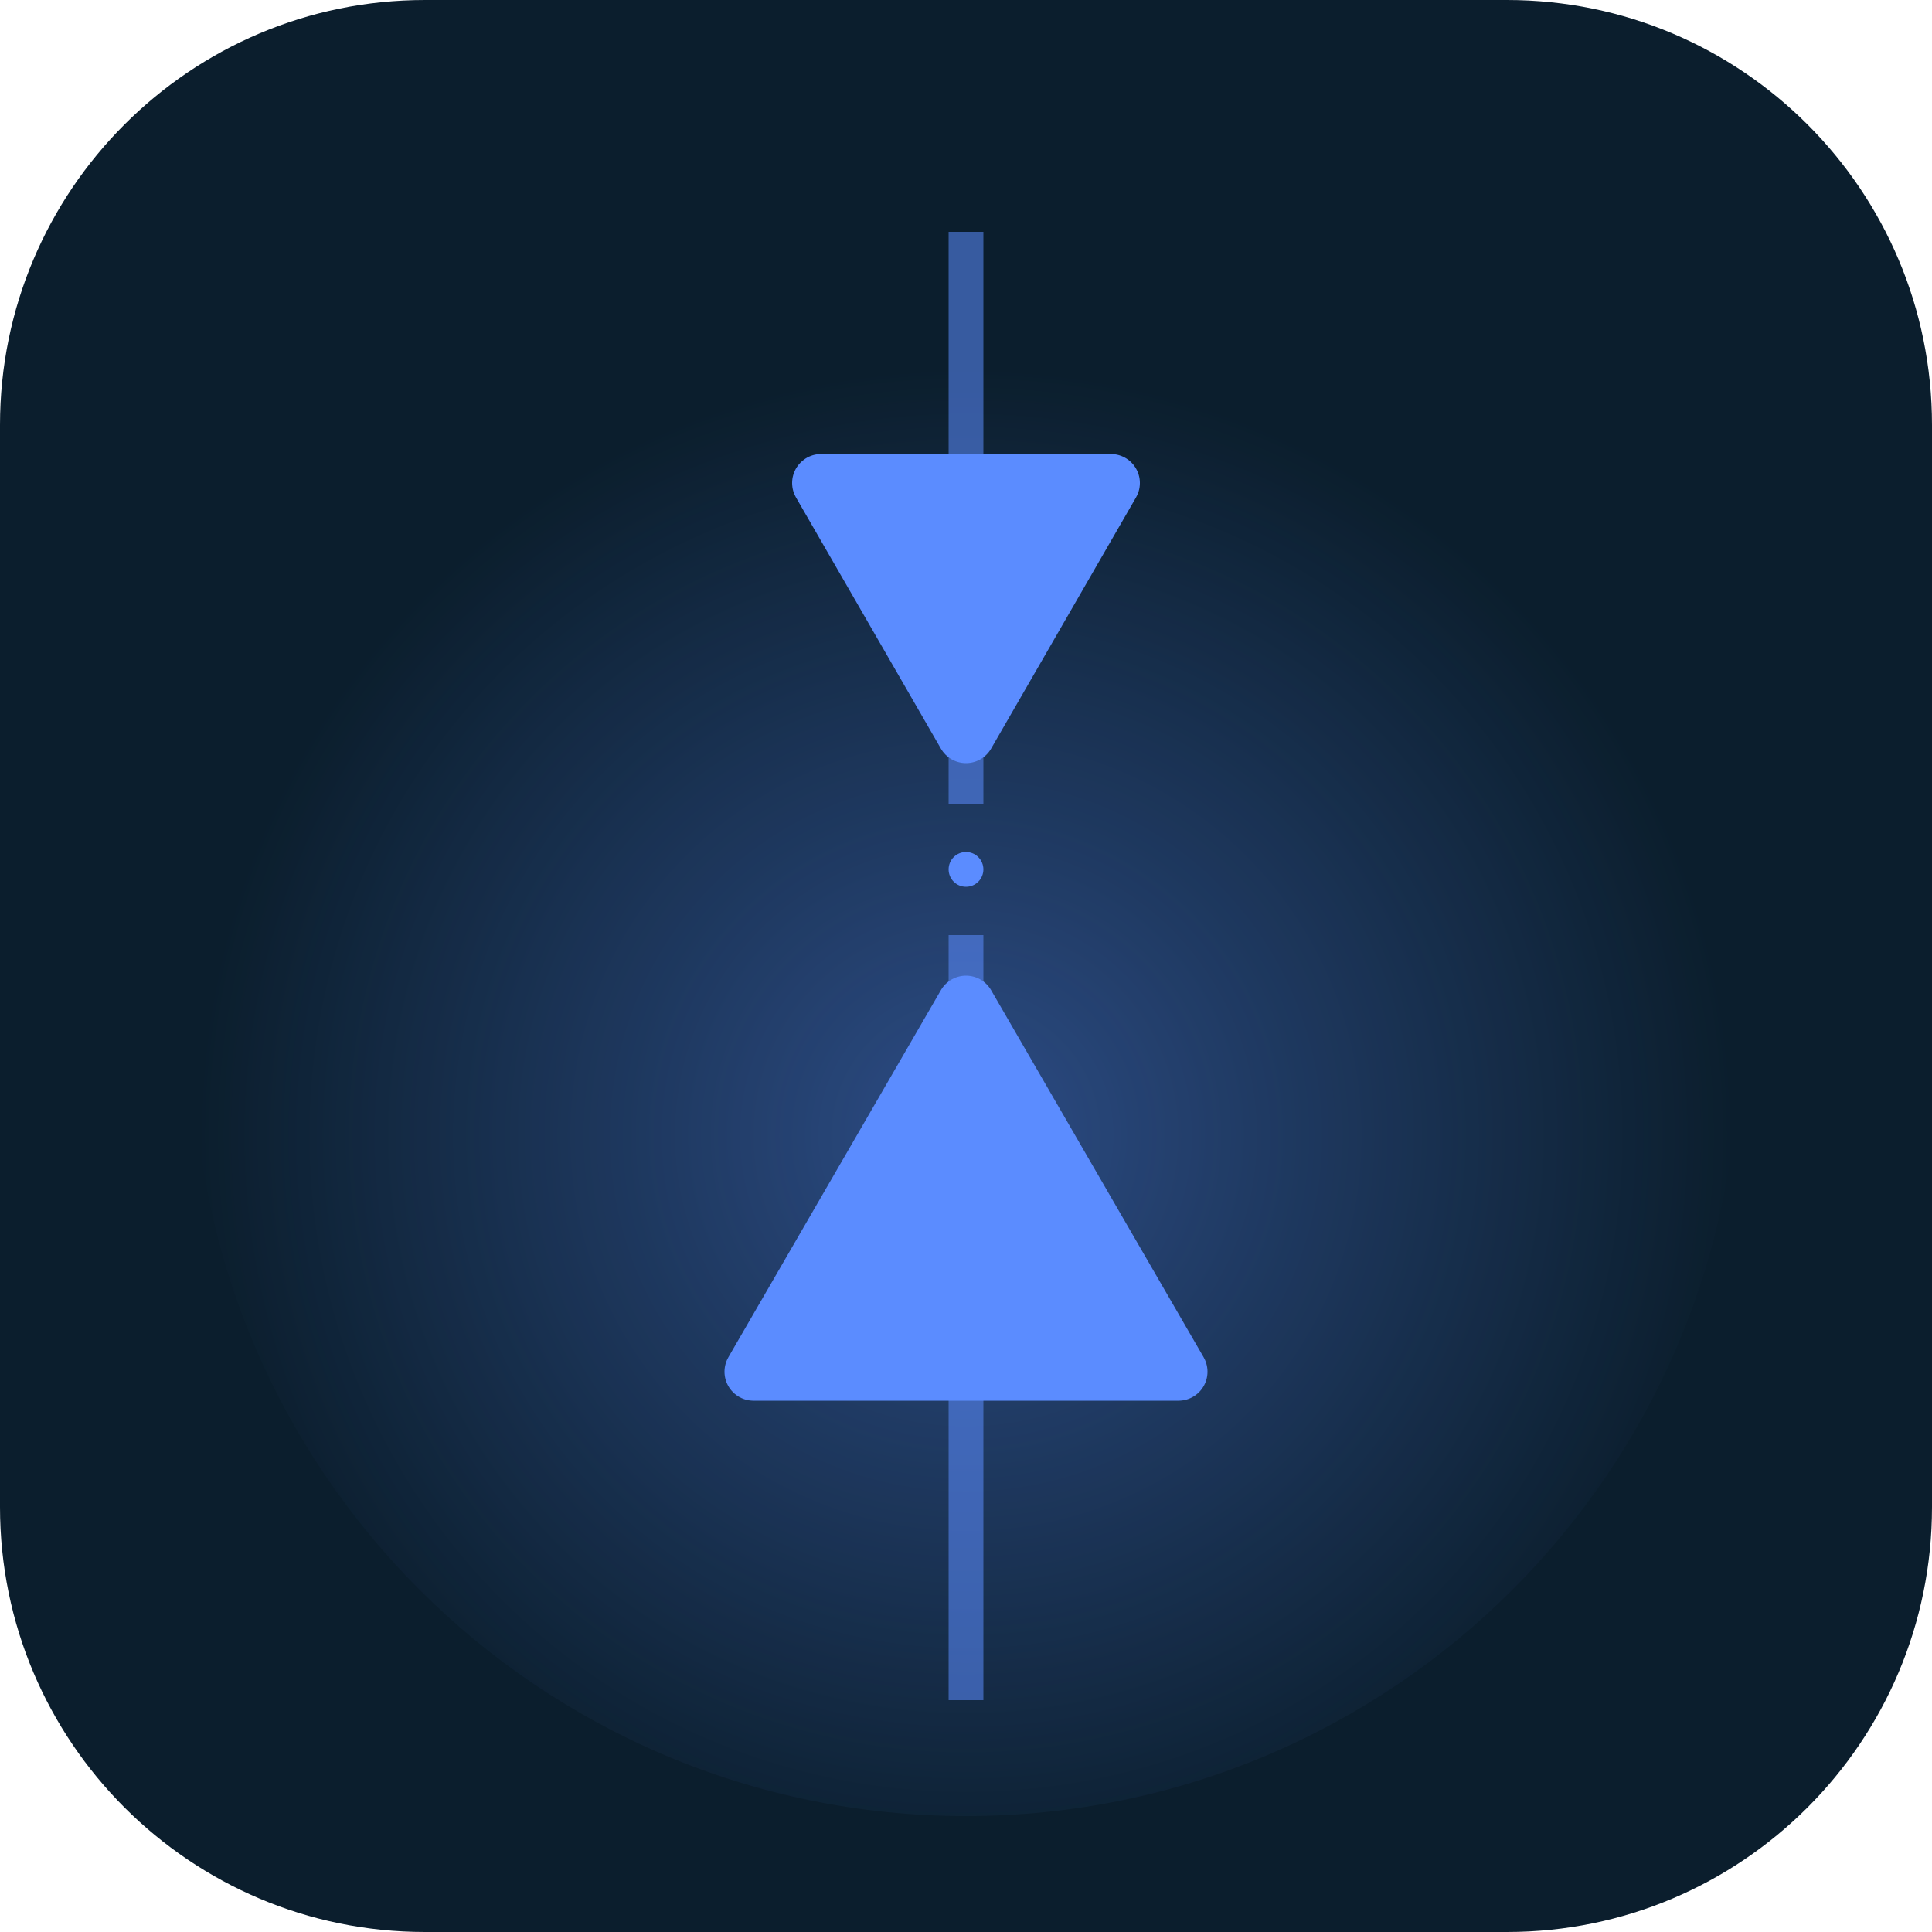
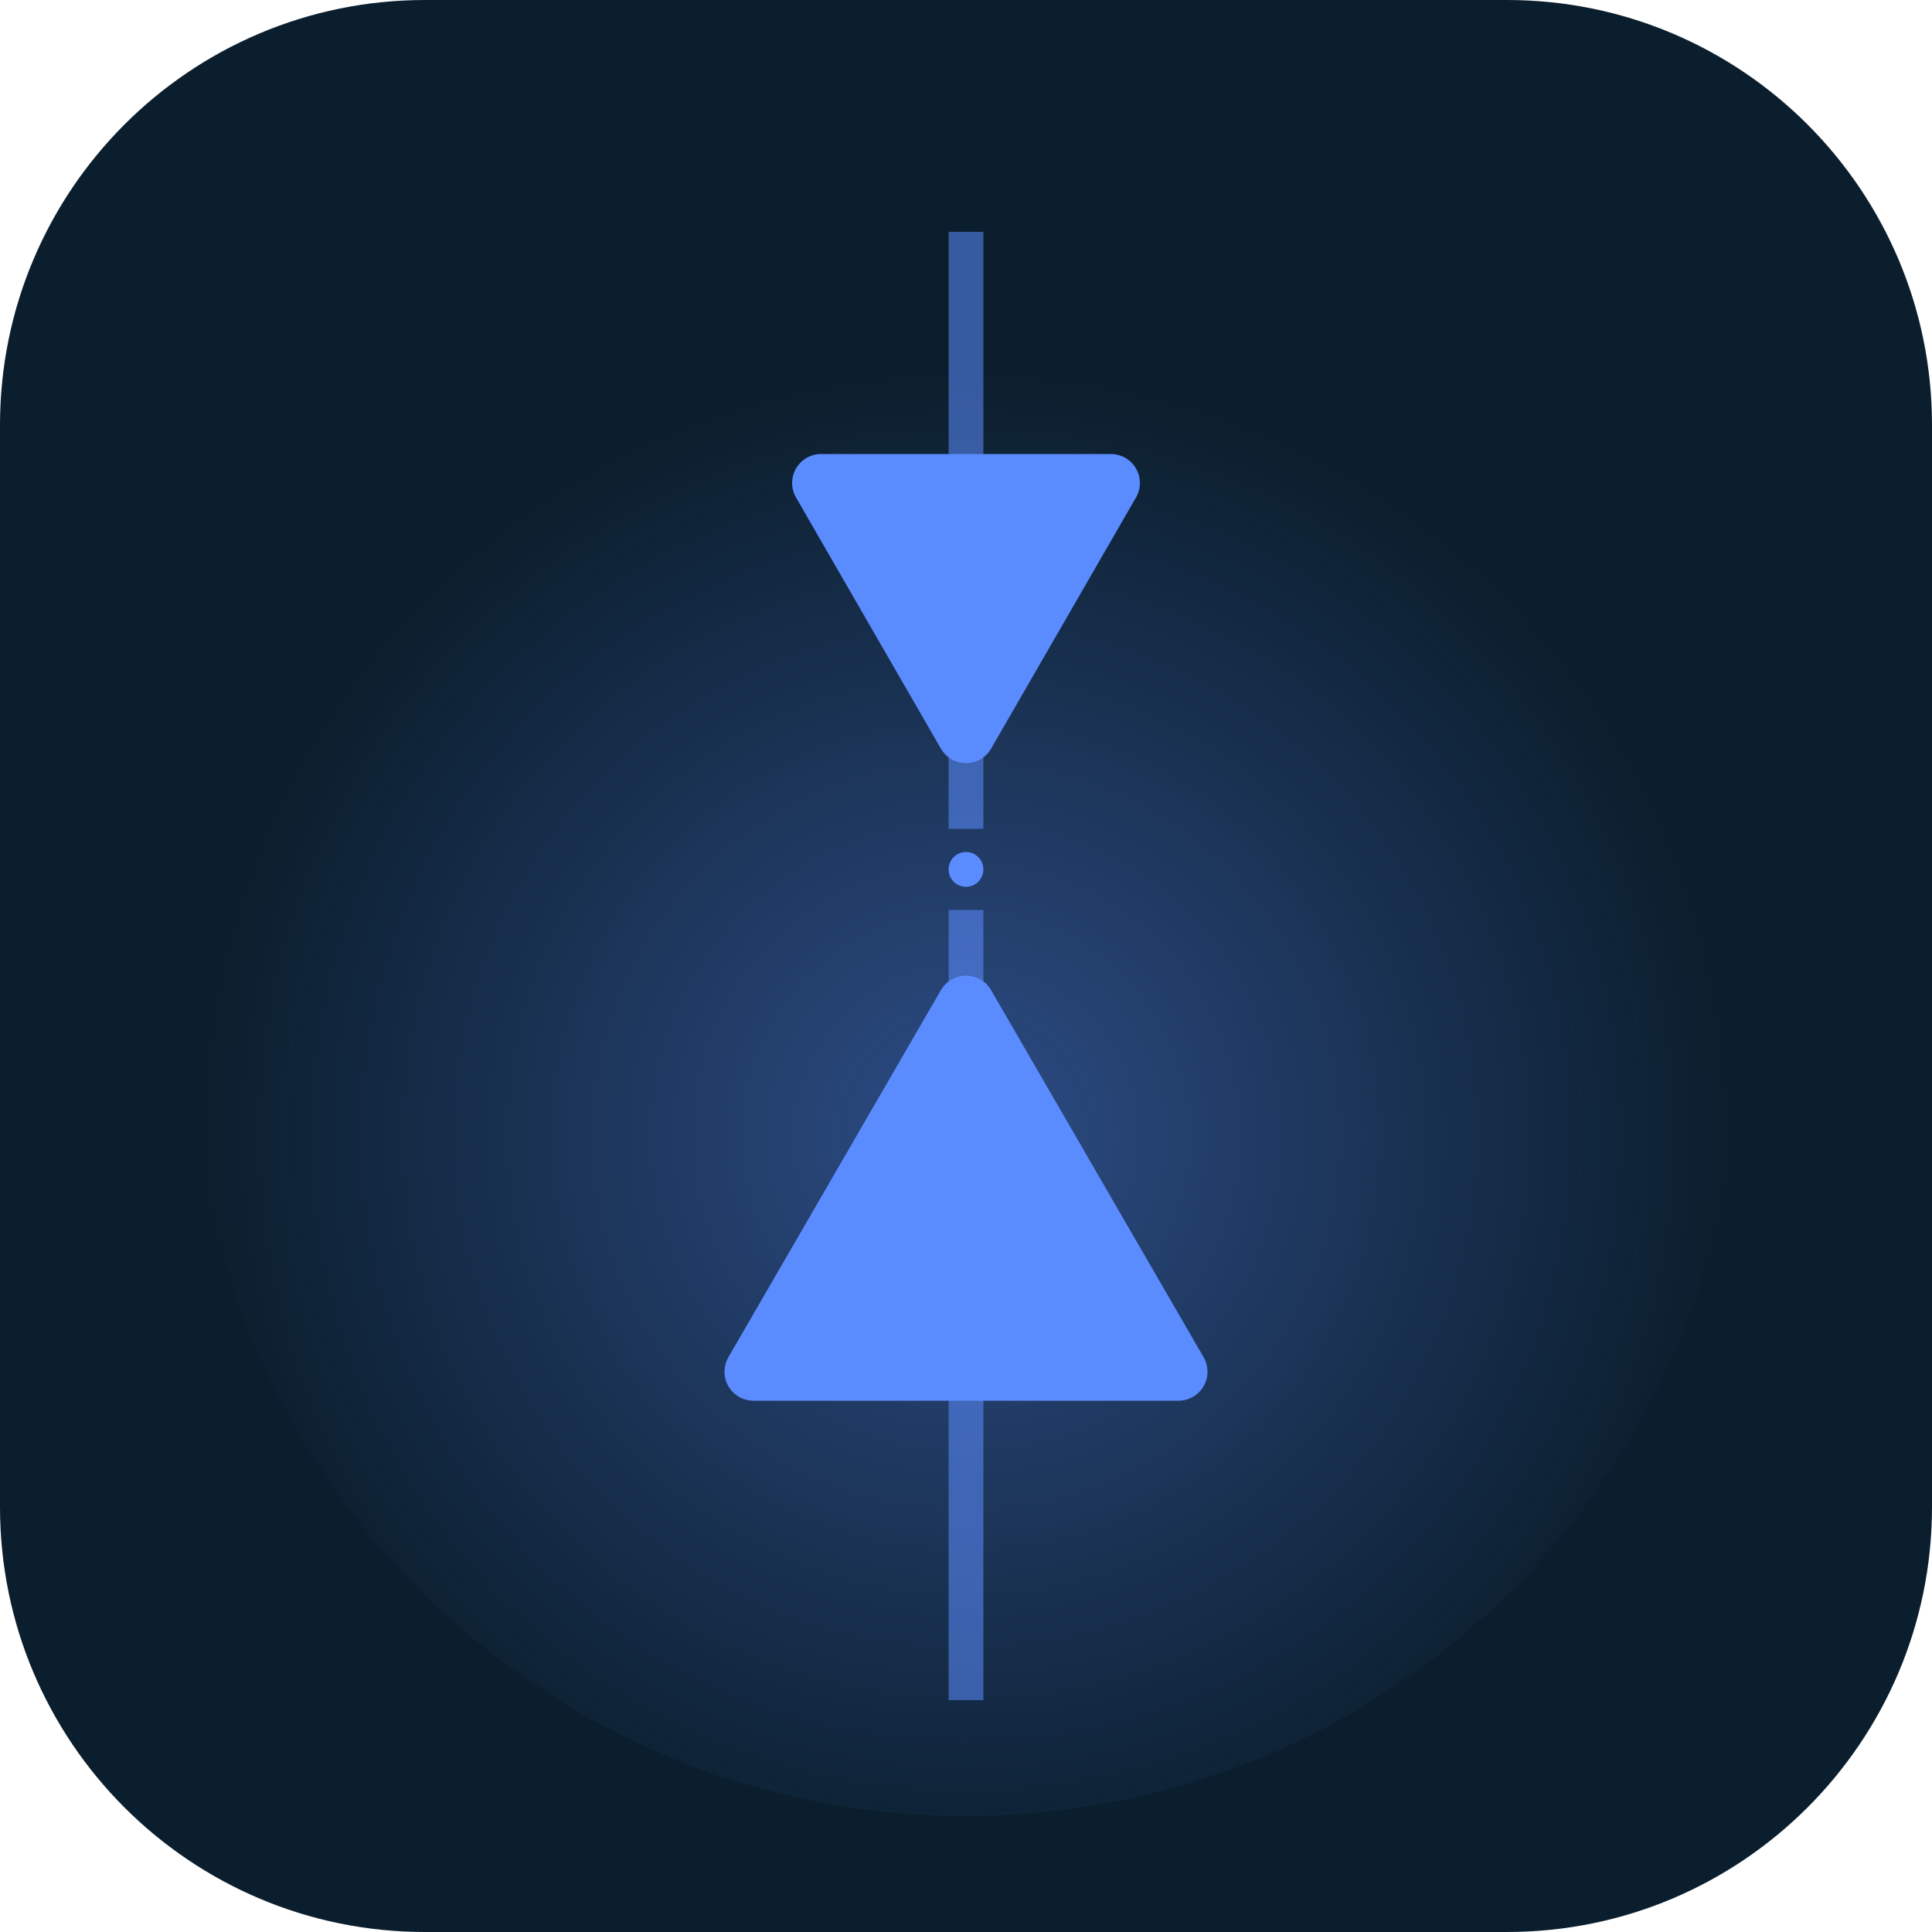
<svg xmlns="http://www.w3.org/2000/svg" viewBox="0 0 100 100" width="100" height="100">
  <rect width="100" height="100" rx="22" fill="#0B1E2D" />
  <defs>
    <radialGradient id="schein" cx="50%" cy="56%" r="50%">
      <stop offset="0%" stop-color="#5B8CFF" stop-opacity="0.42" />
      <stop offset="100%" stop-color="#5B8CFF" stop-opacity="0" />
    </radialGradient>
  </defs>
  <circle cx="50" cy="54" r="40" fill="url(#schein)" />
-   <line x1="50" y1="12" x2="50" y2="41.6" stroke="#5B8CFF" stroke-opacity="0.55" stroke-width="1.8" />
-   <line x1="50" y1="48.4" x2="50" y2="88" stroke="#5B8CFF" stroke-opacity="0.55" stroke-width="1.8" />
+   <line x1="50" y1="12" x2="50" y2="42.9" stroke="#5B8CFF" stroke-opacity="0.55" stroke-width="1.8" />
+   <line x1="50" y1="47.1" x2="50" y2="88" stroke="#5B8CFF" stroke-opacity="0.55" stroke-width="1.8" />
  <path d="M42.5 25 L57.5 25 L50 38 Z" fill="#5B8CFF" stroke="#5B8CFF" stroke-width="3" stroke-linejoin="round" />
  <circle cx="50" cy="45" r="0.9" fill="#5B8CFF" />
  <path d="M50 52 L61 71 L39 71 Z" fill="#5B8CFF" stroke="#5B8CFF" stroke-width="3" stroke-linejoin="round" />
</svg>
